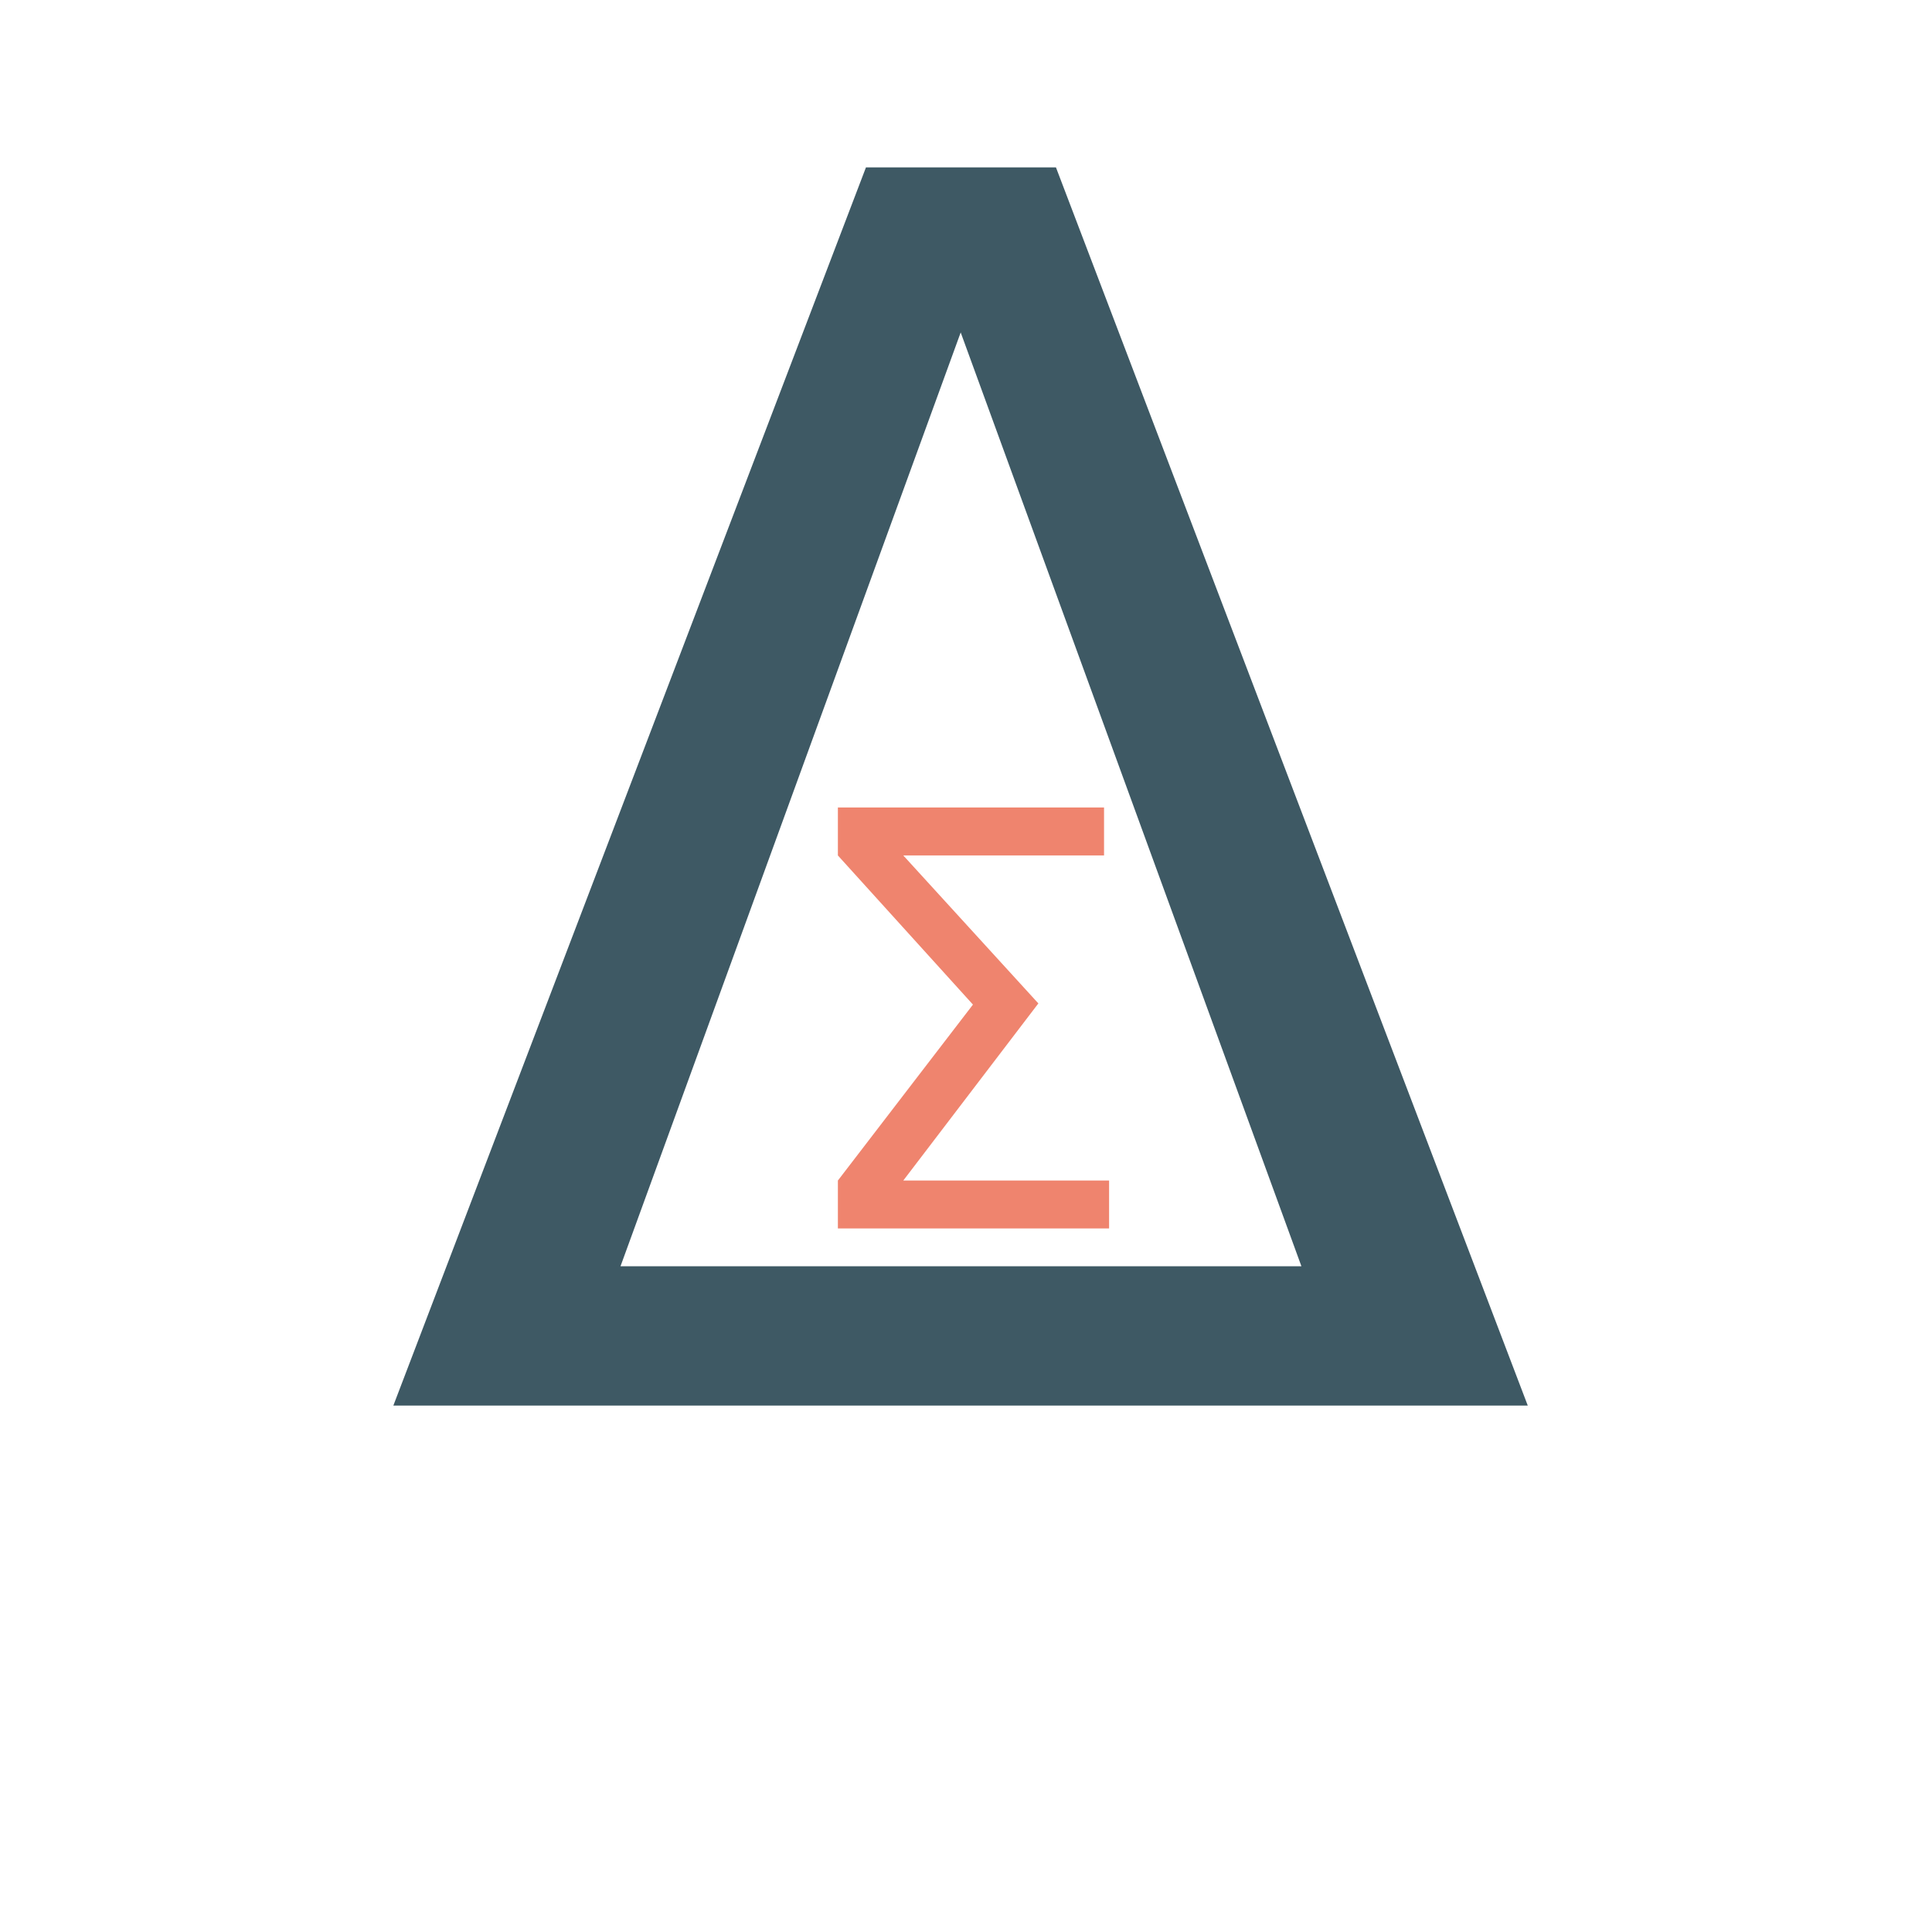
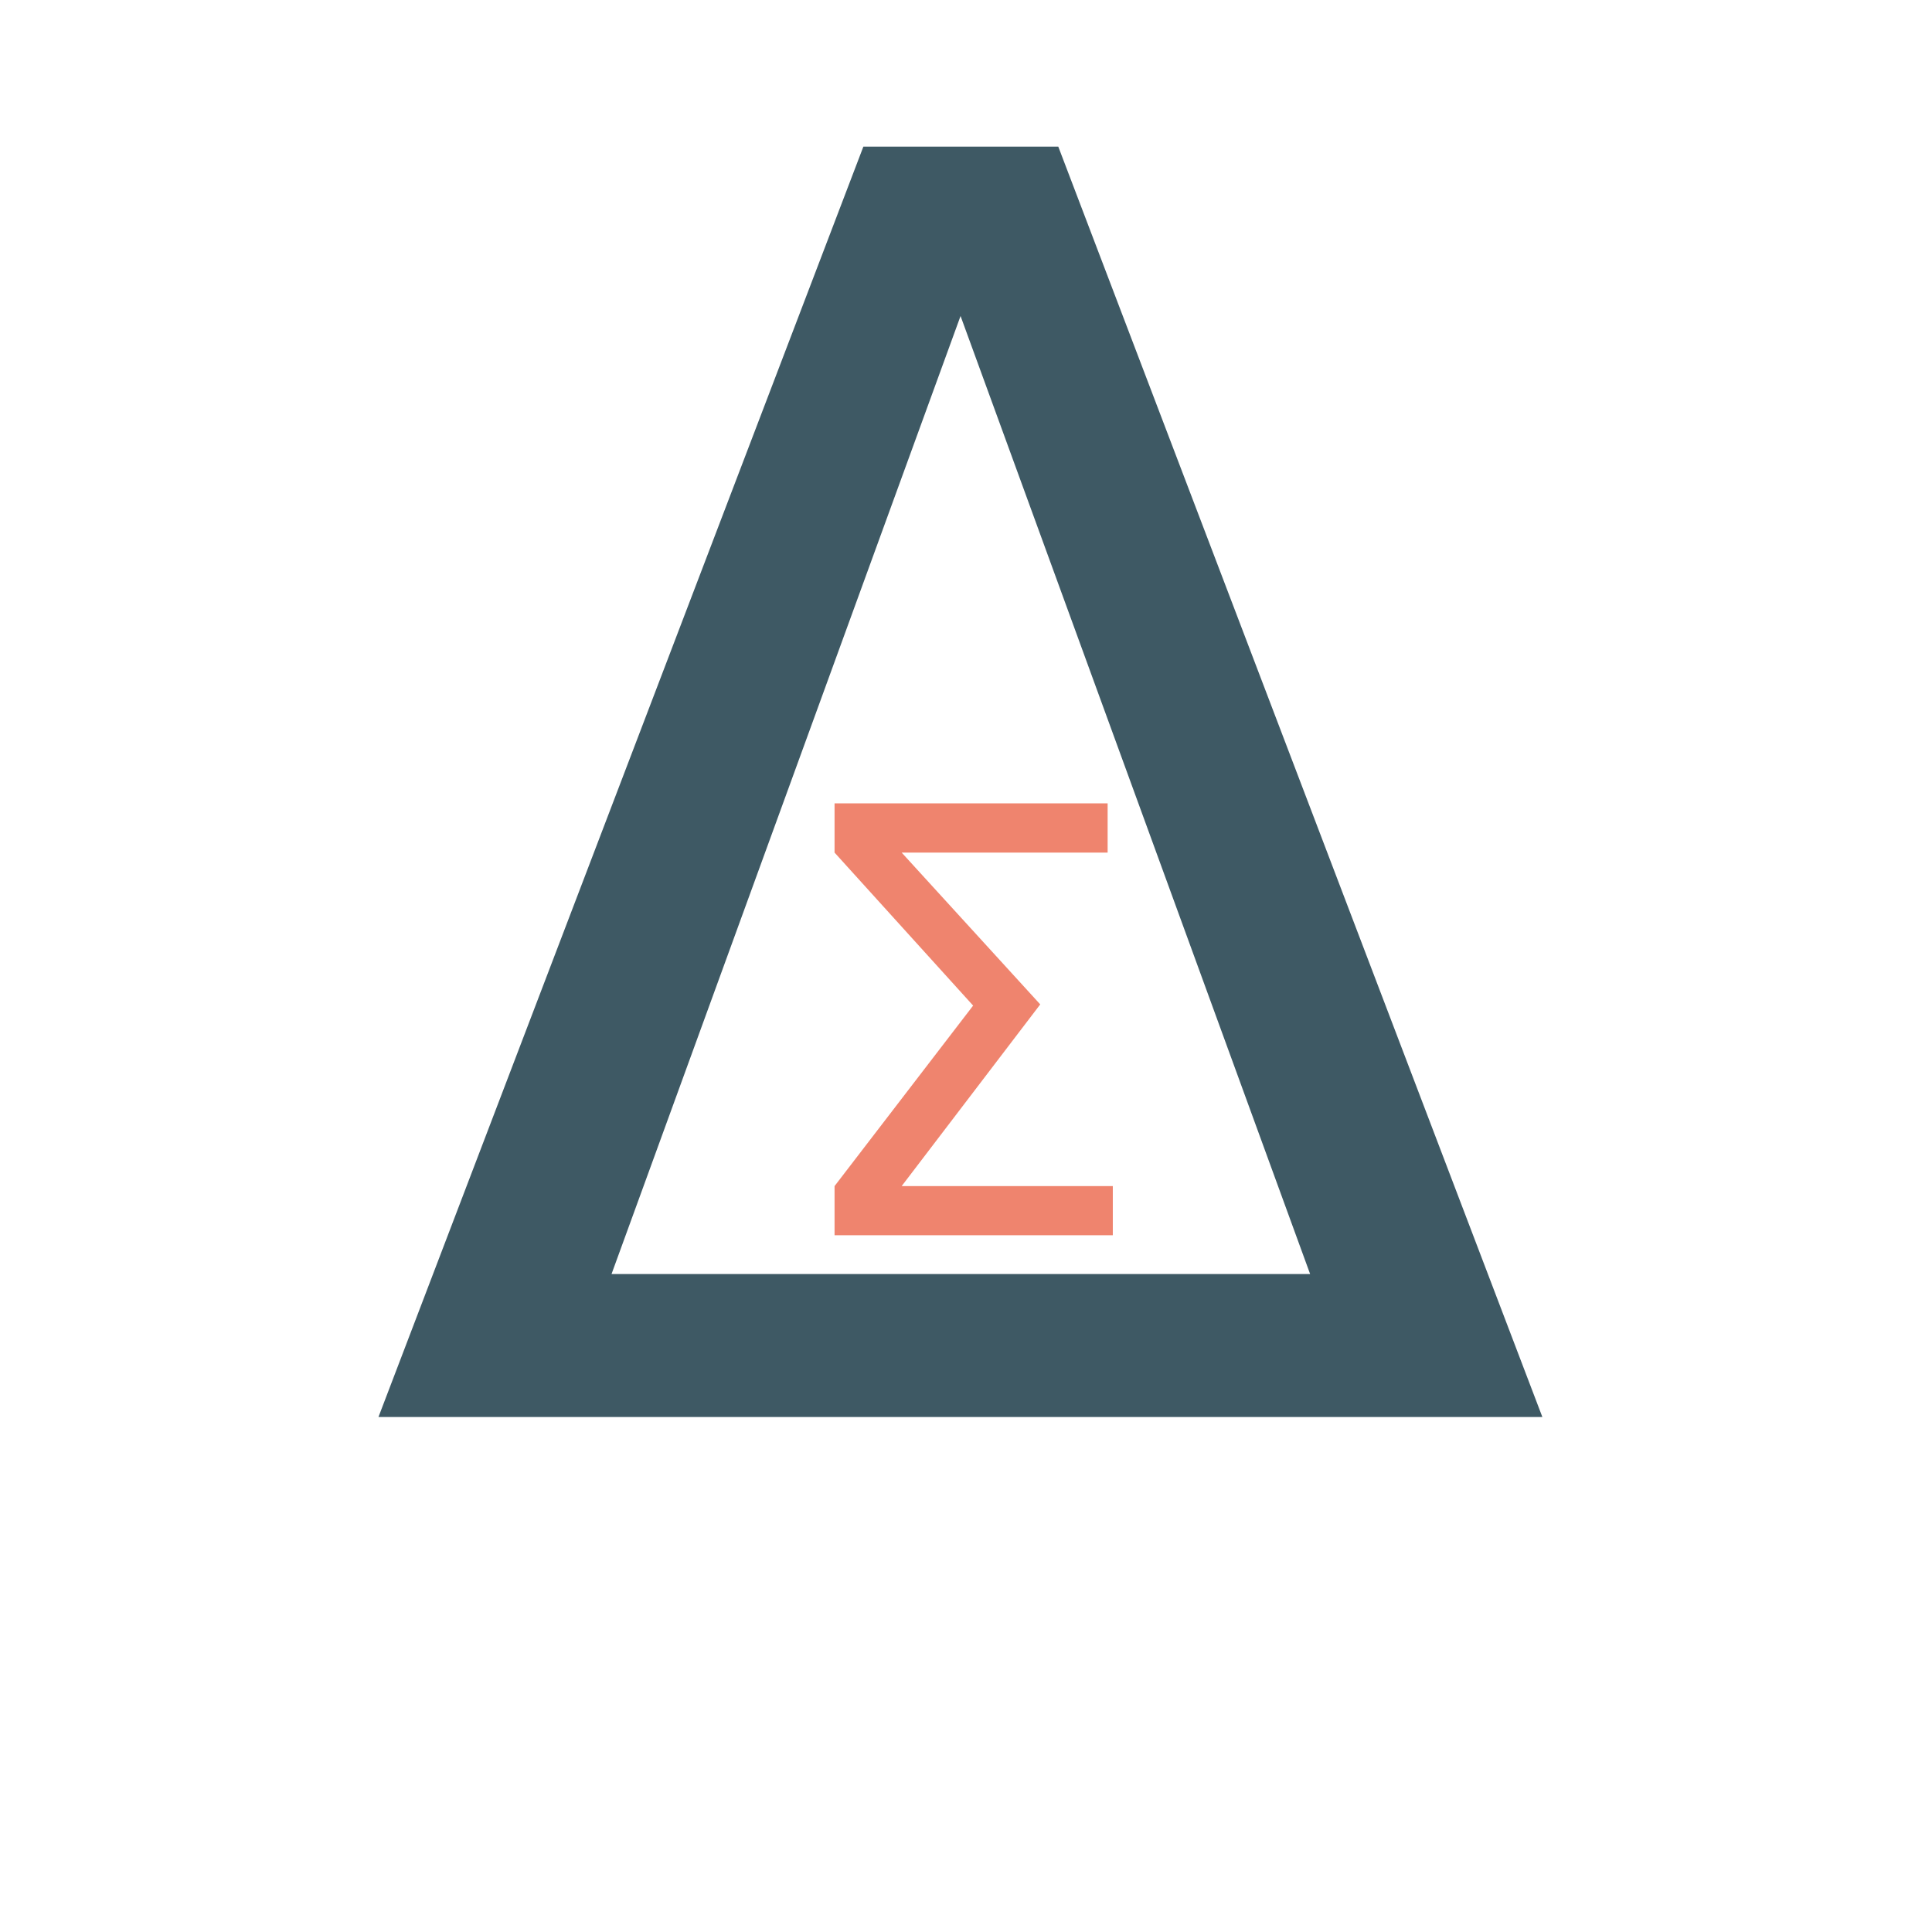
- <svg xmlns="http://www.w3.org/2000/svg" xmlns:xlink="http://www.w3.org/1999/xlink" width="284.4pt" height="284.4pt" viewBox="0 0 284.4 284.4" version="1.1">
+ <svg xmlns="http://www.w3.org/2000/svg" xmlns:xlink="http://www.w3.org/1999/xlink" width="277.2pt" height="277.2pt" viewBox="0 0 277.2 277.2" version="1.1">
  <defs>
    <style type="text/css">*{stroke-linejoin: round; stroke-linecap: butt}</style>
  </defs>
  <g id="figure_1">
    <g id="patch_1">
-       <path d="M 0 284.4  L 284.4 284.4  L 284.4 0  L 0 0  L 0 284.4  z " style="fill: none" />
+       <path d="M 0 277.2  L 277.2 277.2  L 277.2 0  L 0 0  L 0 277.2  z " style="fill: none" />
    </g>
    <g id="axes_1">
      <g id="text_1">
-         <g style="fill: #3e5964" transform="translate(55.95 207.1414) scale(2.5 -2.5)">
+         <g style="fill: #3e5964" transform="translate(52.35 203.5414) scale(2.5 -2.5)">
          <defs>
            <path id="DejaVuSans-329" d="M 2188 4044  L 906 525  L 3472 525  L 2188 4044  z M 50 0  L 1831 4666  L 2547 4666  L 4325 0  L 50 0  z " transform="scale(0.015625)" />
          </defs>
          <use xlink:href="#DejaVuSans-329" transform="translate(0 0.09375)" />
        </g>
      </g>
      <g id="text_2">
-         <g style="fill: #ef846e" transform="translate(115 180.9121) scale(0.85 -0.85)">
+         <g style="fill: #ef846e" transform="translate(111.4 177.3121) scale(0.85 -0.85)">
          <defs>
            <path id="DejaVuSans-337" d="M 1353 531  L 3634 531  L 3634 0  L 628 0  L 628 531  L 2125 2481  L 628 4134  L 628 4666  L 3578 4666  L 3578 4134  L 1353 4134  L 2850 2494  L 1353 531  z " transform="scale(0.015625)" />
          </defs>
          <use xlink:href="#DejaVuSans-337" transform="translate(0 0.09375)" />
        </g>
      </g>
    </g>
  </g>
</svg>
